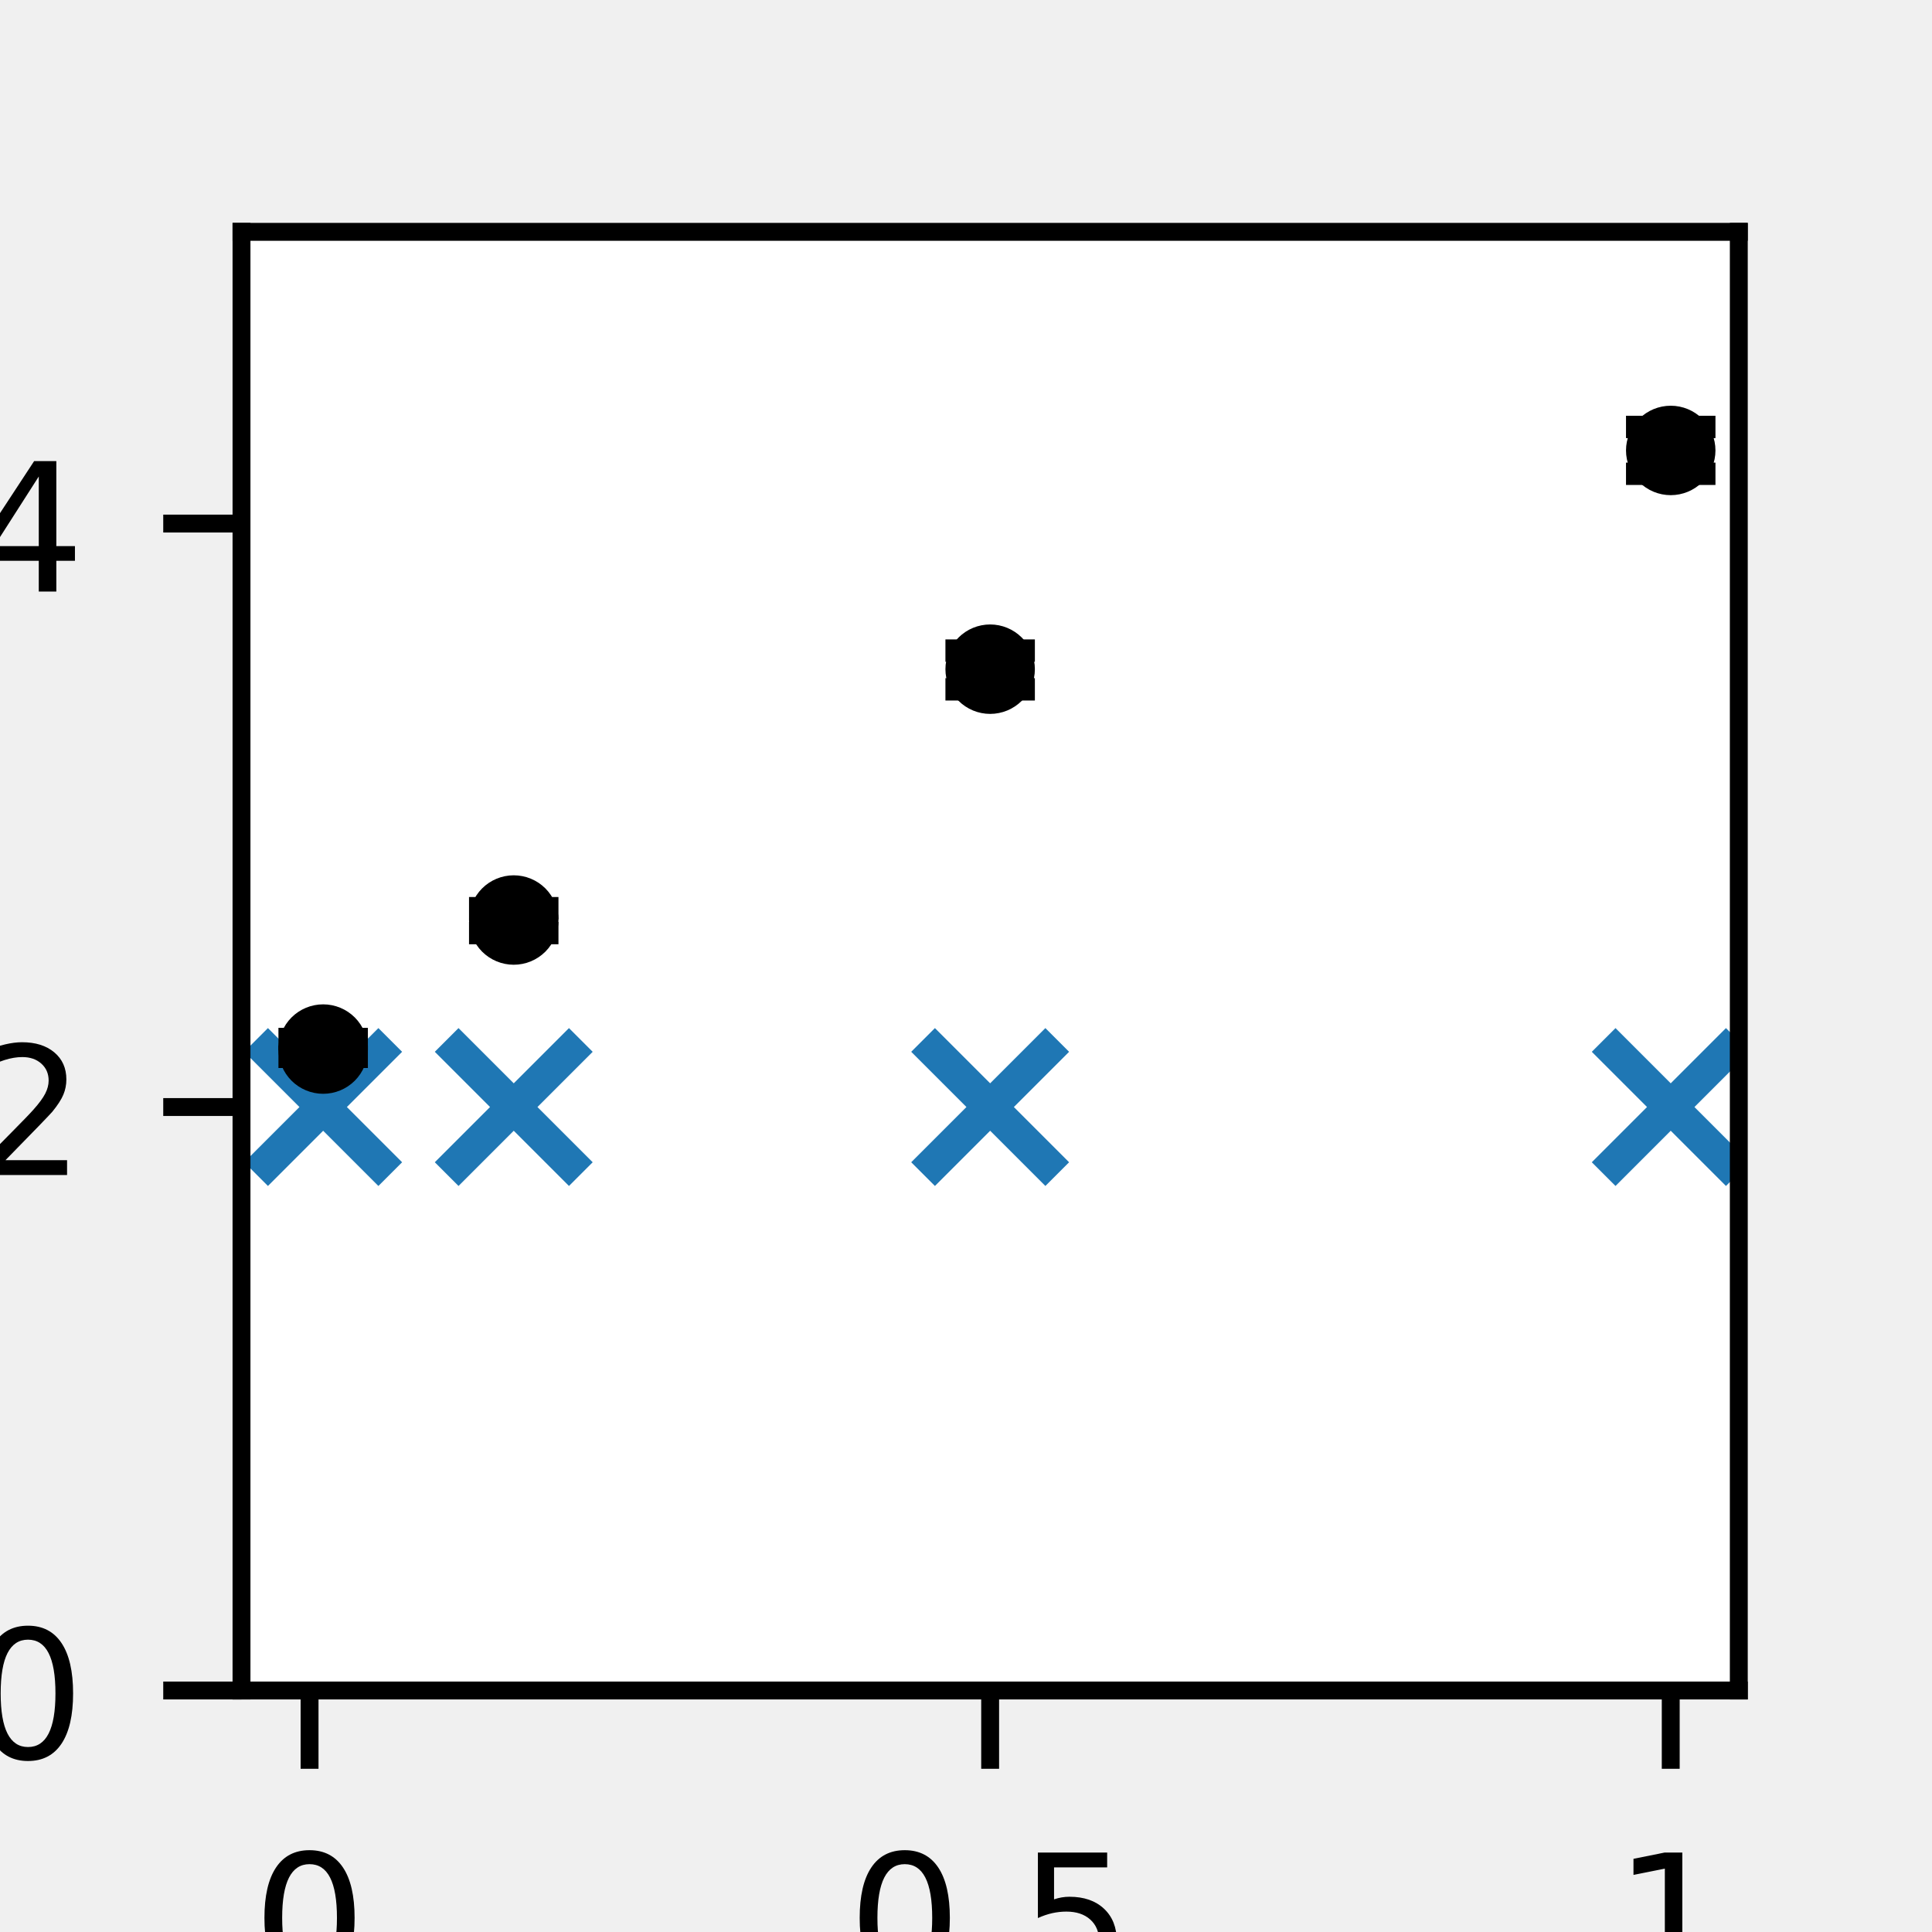
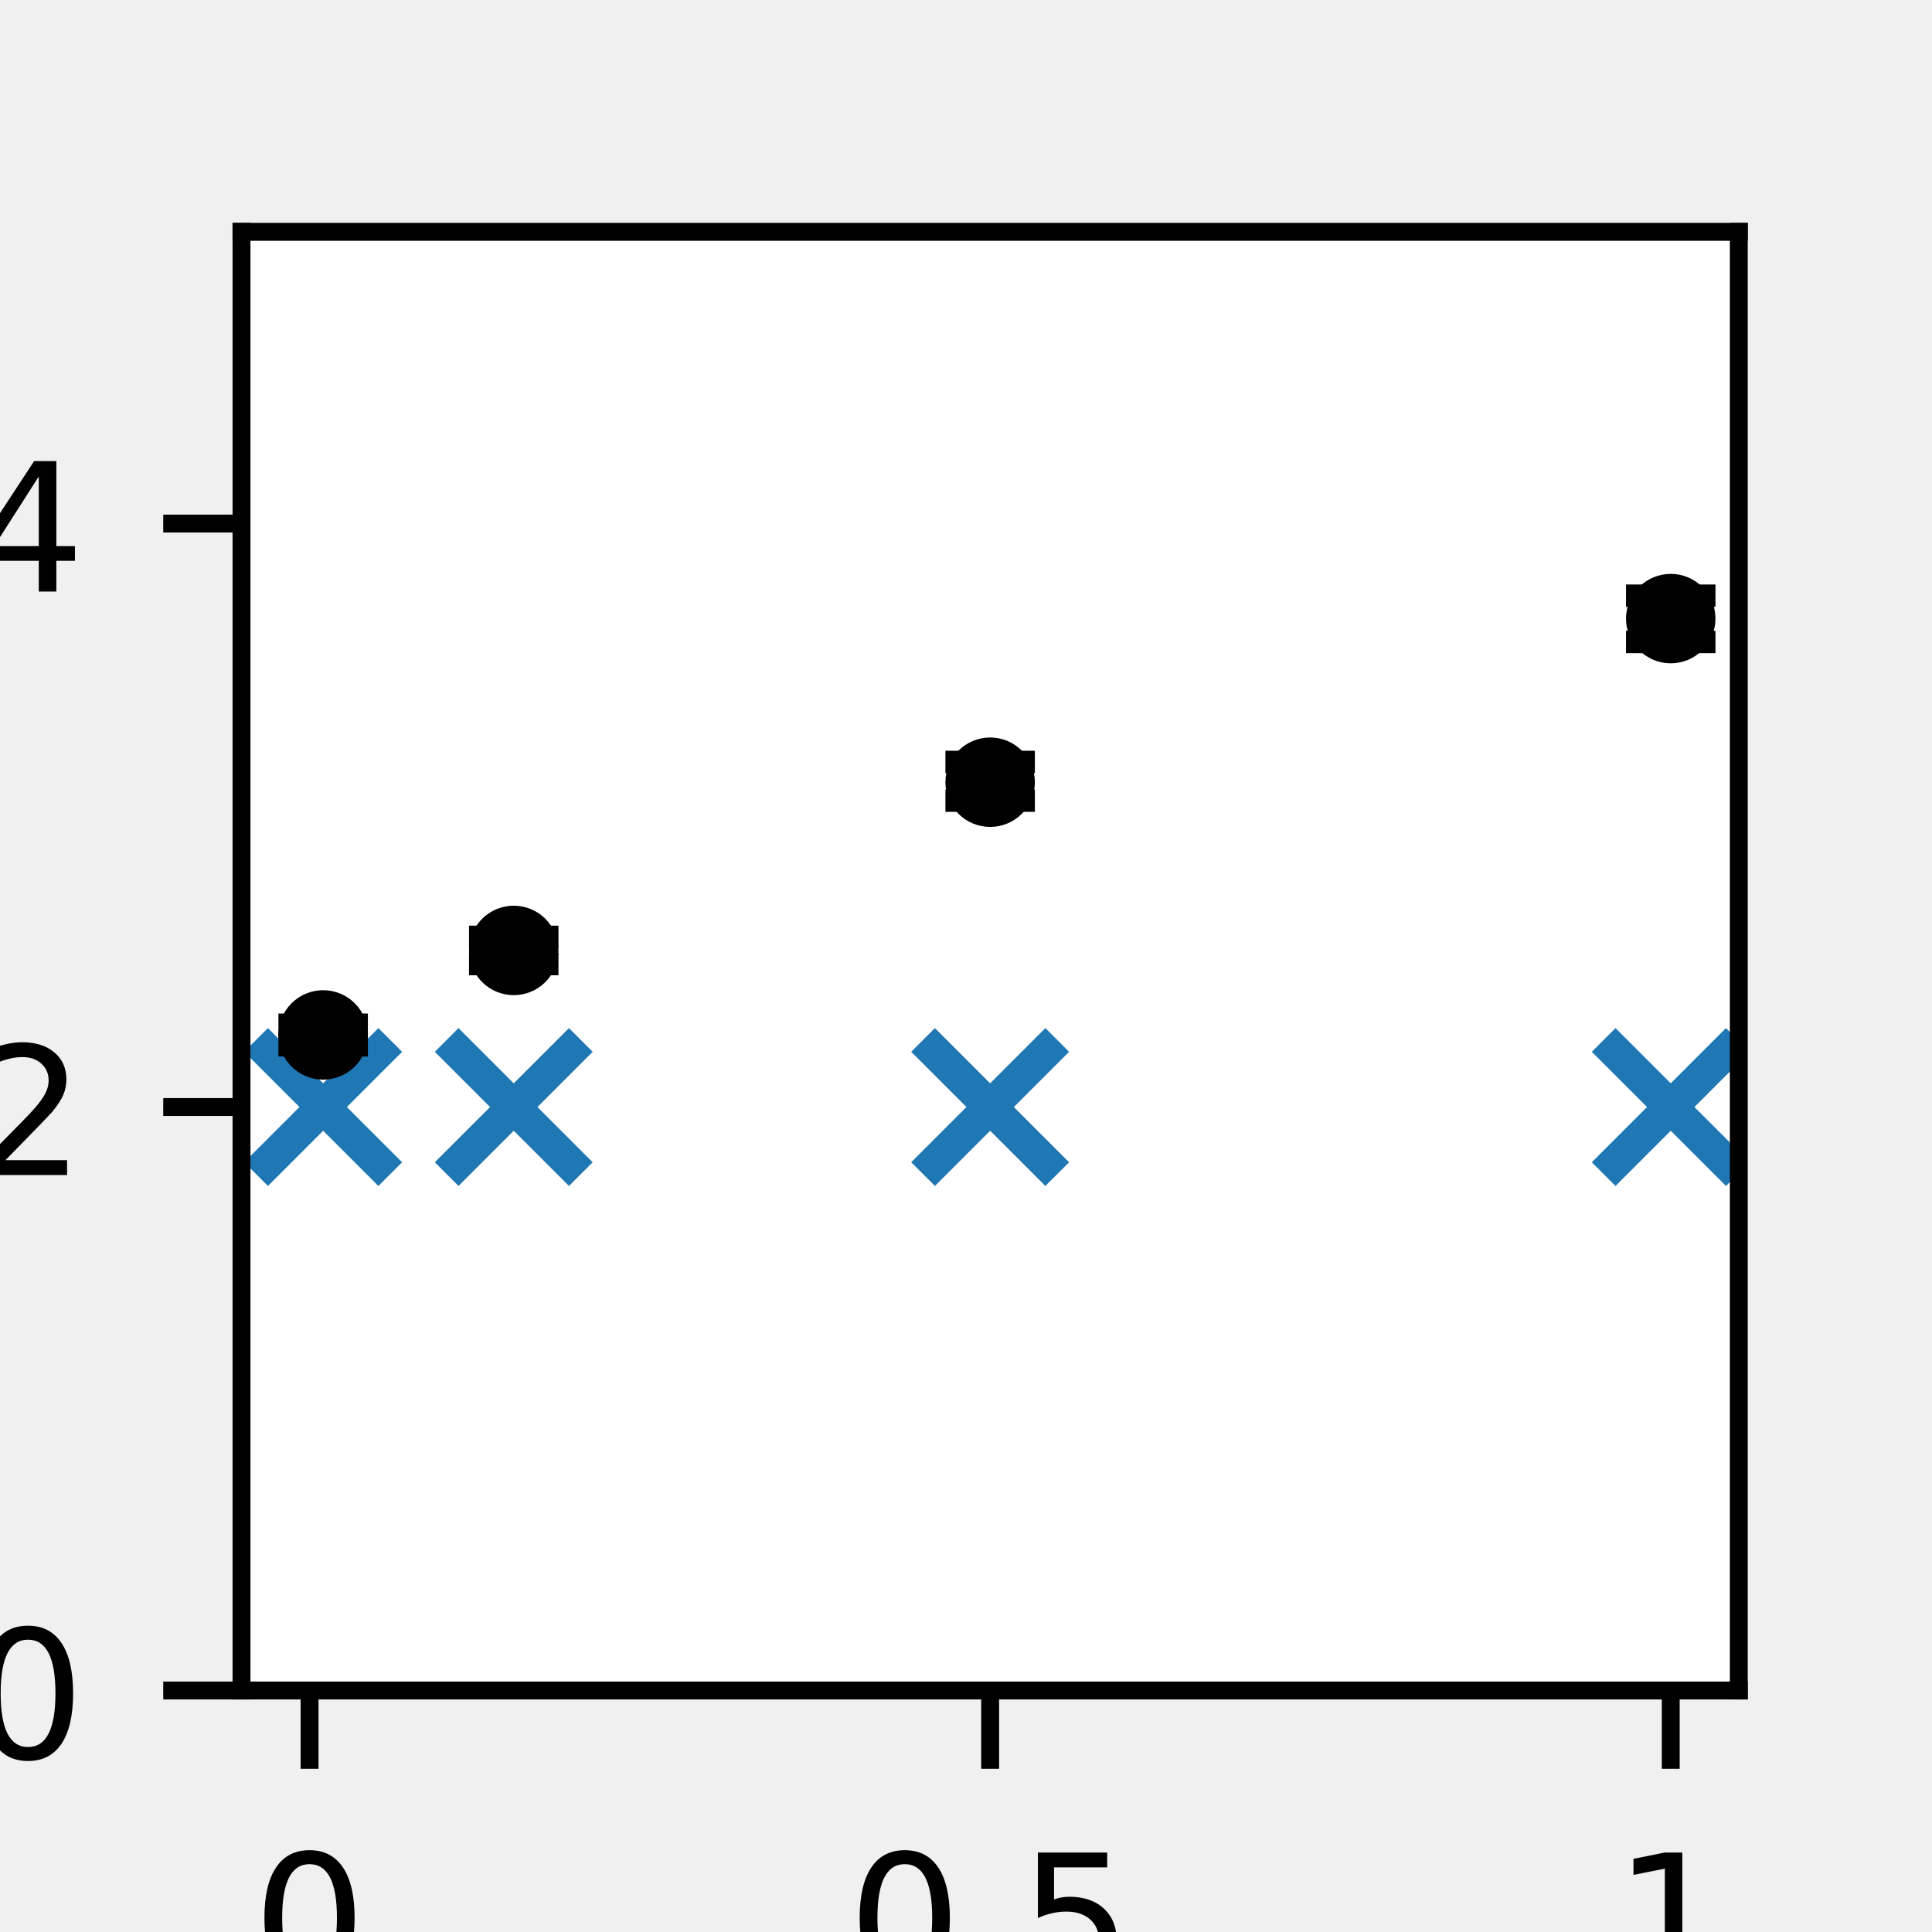
<svg xmlns="http://www.w3.org/2000/svg" xmlns:xlink="http://www.w3.org/1999/xlink" height="86.4pt" version="1.1" viewBox="0 0 86.4 86.4" width="86.4pt">
  <defs>
    <style type="text/css">*{stroke-linecap:butt;stroke-linejoin:round;}</style>
  </defs>
  <g id="figure_1">
    <g id="patch_1">
      <path d="M 0 86.4  L 86.4 86.4  L 86.4 0  L 0 0  z " style="fill:none;" />
    </g>
    <g id="axes_1">
      <g id="patch_2">
        <path d="M 10.8 75.6  L 77.76 75.6  L 77.76 10.368  L 10.8 10.368  z " style="fill:#ffffff;" />
      </g>
      <g id="PathCollection_1">
        <defs>
-           <path d="M -3 3  L 3 -3  M -3 -3  L 3 3  " id="mfd1390d24d" style="stroke:#1f77b4;stroke-width:1.5;" />
+           <path d="M -3 3  L 3 -3  M -3 -3  L 3 3  " id="m25adf3ecfa" style="stroke:#1f77b4;stroke-width:1.5;" />
        </defs>
-         <g clip-path="url(#pb970c9608f)">
-           <use style="fill:#1f77b4;stroke:#1f77b4;stroke-width:1.5;" x="14.452" xlink:href="#mfd1390d24d" y="49.507" />
-           <use style="fill:#1f77b4;stroke:#1f77b4;stroke-width:1.5;" x="22.975" xlink:href="#mfd1390d24d" y="49.507" />
-           <use style="fill:#1f77b4;stroke:#1f77b4;stroke-width:1.5;" x="44.28" xlink:href="#mfd1390d24d" y="49.507" />
-           <use style="fill:#1f77b4;stroke:#1f77b4;stroke-width:1.5;" x="74.716" xlink:href="#mfd1390d24d" y="49.507" />
+         <g clip-path="url(#p73ab20aad9)">
+           <use style="fill:#1f77b4;stroke:#1f77b4;stroke-width:1.5;" x="14.452" xlink:href="#m25adf3ecfa" y="49.507" />
+           <use style="fill:#1f77b4;stroke:#1f77b4;stroke-width:1.5;" x="22.975" xlink:href="#m25adf3ecfa" y="49.507" />
+           <use style="fill:#1f77b4;stroke:#1f77b4;stroke-width:1.5;" x="44.28" xlink:href="#m25adf3ecfa" y="49.507" />
+           <use style="fill:#1f77b4;stroke:#1f77b4;stroke-width:1.5;" x="74.716" xlink:href="#m25adf3ecfa" y="49.507" />
        </g>
      </g>
      <g id="matplotlib.axis_1">
        <g id="xtick_1">
          <g id="line2d_1">
            <defs>
-               <path d="M 0 0  L 0 3.5  " id="m4ca14b0a3d" style="stroke:#000000;stroke-width:0.8;" />
+               <path d="M 0 0  L 0 3.5  " id="m778118acd4" style="stroke:#000000;stroke-width:0.8;" />
            </defs>
            <g>
-               <use style="stroke:#000000;stroke-width:0.8;" x="13.844" xlink:href="#m4ca14b0a3d" y="75.6" />
+               <use style="stroke:#000000;stroke-width:0.8;" x="13.844" xlink:href="#m778118acd4" y="75.6" />
            </g>
          </g>
          <g id="text_1">
            <g transform="translate(11.29864 88.67875)scale(0.08 -0.08)">
              <defs>
                <path d="M 2034 4250  Q 1547 4250 1301 3770  Q 1056 3291 1056 2328  Q 1056 1369 1301 889  Q 1547 409 2034 409  Q 2525 409 2770 889  Q 3016 1369 3016 2328  Q 3016 3291 2770 3770  Q 2525 4250 2034 4250  z M 2034 4750  Q 2819 4750 3233 4129  Q 3647 3509 3647 2328  Q 3647 1150 3233 529  Q 2819 -91 2034 -91  Q 1250 -91 836 529  Q 422 1150 422 2328  Q 422 3509 836 4129  Q 1250 4750 2034 4750  z " id="DejaVuSans-30" transform="scale(0.015625)" />
              </defs>
              <use xlink:href="#DejaVuSans-30" />
            </g>
          </g>
        </g>
        <g id="xtick_2">
          <g id="line2d_2">
            <g>
-               <use style="stroke:#000000;stroke-width:0.8;" x="44.28" xlink:href="#m4ca14b0a3d" y="75.6" />
+               <use style="stroke:#000000;stroke-width:0.8;" x="44.28" xlink:href="#m778118acd4" y="75.6" />
            </g>
          </g>
          <g id="text_2">
            <g transform="translate(37.91875 88.67875)scale(0.08 -0.08)">
              <defs>
                <path d="M 684 794  L 1344 794  L 1344 0  L 684 0  L 684 794  z " id="DejaVuSans-2e" transform="scale(0.015625)" />
                <path d="M 691 4666  L 3169 4666  L 3169 4134  L 1269 4134  L 1269 2991  Q 1406 3038 1543 3061  Q 1681 3084 1819 3084  Q 2600 3084 3056 2656  Q 3513 2228 3513 1497  Q 3513 744 3044 326  Q 2575 -91 1722 -91  Q 1428 -91 1123 -41  Q 819 9 494 109  L 494 744  Q 775 591 1075 516  Q 1375 441 1709 441  Q 2250 441 2565 725  Q 2881 1009 2881 1497  Q 2881 1984 2565 2268  Q 2250 2553 1709 2553  Q 1456 2553 1204 2497  Q 953 2441 691 2322  L 691 4666  z " id="DejaVuSans-35" transform="scale(0.015625)" />
              </defs>
              <use xlink:href="#DejaVuSans-30" />
              <use x="63.623" xlink:href="#DejaVuSans-2e" />
              <use x="95.41" xlink:href="#DejaVuSans-35" />
            </g>
          </g>
        </g>
        <g id="xtick_3">
          <g id="line2d_3">
            <g>
-               <use style="stroke:#000000;stroke-width:0.8;" x="74.716" xlink:href="#m4ca14b0a3d" y="75.6" />
+               <use style="stroke:#000000;stroke-width:0.8;" x="74.716" xlink:href="#m778118acd4" y="75.6" />
            </g>
          </g>
          <g id="text_3">
            <g transform="translate(72.17136 88.67875)scale(0.08 -0.08)">
              <defs>
                <path d="M 794 531  L 1825 531  L 1825 4091  L 703 3866  L 703 4441  L 1819 4666  L 2450 4666  L 2450 531  L 3481 531  L 3481 0  L 794 0  L 794 531  z " id="DejaVuSans-31" transform="scale(0.015625)" />
              </defs>
              <use xlink:href="#DejaVuSans-31" />
            </g>
          </g>
        </g>
      </g>
      <g id="matplotlib.axis_2">
        <g id="ytick_1">
          <g id="line2d_4">
            <defs>
-               <path d="M 0 0  L -3.5 0  " id="m3bbca19b4e" style="stroke:#000000;stroke-width:0.8;" />
+               <path d="M 0 0  L -3.5 0  " id="mdf1239f69c" style="stroke:#000000;stroke-width:0.8;" />
            </defs>
            <g>
-               <use style="stroke:#000000;stroke-width:0.8;" x="10.8" xlink:href="#m3bbca19b4e" y="75.6" />
+               <use style="stroke:#000000;stroke-width:0.8;" x="10.8" xlink:href="#mdf1239f69c" y="75.6" />
            </g>
          </g>
          <g id="text_4">
            <g transform="translate(-1.29 78.63938)scale(0.08 -0.08)">
              <use xlink:href="#DejaVuSans-30" />
            </g>
          </g>
        </g>
        <g id="ytick_2">
          <g id="line2d_5">
            <g>
-               <use style="stroke:#000000;stroke-width:0.8;" x="10.8" xlink:href="#m3bbca19b4e" y="49.507" />
+               <use style="stroke:#000000;stroke-width:0.8;" x="10.8" xlink:href="#mdf1239f69c" y="49.507" />
            </g>
          </g>
          <g id="text_5">
            <g transform="translate(-8.9225 52.54657)scale(0.08 -0.08)">
              <defs>
                <path d="M 1228 531  L 3431 531  L 3431 0  L 469 0  L 469 531  Q 828 903 1448 1529  Q 2069 2156 2228 2338  Q 2531 2678 2651 2914  Q 2772 3150 2772 3378  Q 2772 3750 2511 3984  Q 2250 4219 1831 4219  Q 1534 4219 1204 4116  Q 875 4013 500 3803  L 500 4441  Q 881 4594 1212 4672  Q 1544 4750 1819 4750  Q 2544 4750 2975 4387  Q 3406 4025 3406 3419  Q 3406 3131 3298 2873  Q 3191 2616 2906 2266  Q 2828 2175 2409 1742  Q 1991 1309 1228 531  z " id="DejaVuSans-32" transform="scale(0.015625)" />
              </defs>
              <use xlink:href="#DejaVuSans-30" />
              <use x="63.623" xlink:href="#DejaVuSans-2e" />
              <use x="95.41" xlink:href="#DejaVuSans-32" />
            </g>
          </g>
        </g>
        <g id="ytick_3">
          <g id="line2d_6">
            <g>
-               <use style="stroke:#000000;stroke-width:0.8;" x="10.8" xlink:href="#m3bbca19b4e" y="23.414" />
+               <use style="stroke:#000000;stroke-width:0.8;" x="10.8" xlink:href="#mdf1239f69c" y="23.414" />
            </g>
          </g>
          <g id="text_6">
            <g transform="translate(-8.9225 26.45378)scale(0.08 -0.08)">
              <defs>
                <path d="M 2419 4116  L 825 1625  L 2419 1625  L 2419 4116  z M 2253 4666  L 3047 4666  L 3047 1625  L 3713 1625  L 3713 1100  L 3047 1100  L 3047 0  L 2419 0  L 2419 1100  L 313 1100  L 313 1709  L 2253 4666  z " id="DejaVuSans-34" transform="scale(0.015625)" />
              </defs>
              <use xlink:href="#DejaVuSans-30" />
              <use x="63.623" xlink:href="#DejaVuSans-2e" />
              <use x="95.41" xlink:href="#DejaVuSans-34" />
            </g>
          </g>
        </g>
        <g id="text_7">
          <g transform="translate(-14.58625 59.864)rotate(-90)scale(0.08 -0.08)">
            <defs>
              <path d="M 1172 4863  L 1747 4863  L 1197 2028  L 3169 3500  L 3916 3500  L 1716 1825  L 3322 0  L 2625 0  L 1131 1709  L 800 0  L 225 0  L 1172 4863  z " id="DejaVuSans-Oblique-6b" transform="scale(0.015625)" />
              <path d="M 1625 -91  Q 1009 -91 651 289  Q 294 669 294 1325  Q 294 1706 417 2101  Q 541 2497 738 2766  Q 1047 3184 1428 3384  Q 1809 3584 2291 3584  Q 2888 3584 3255 3212  Q 3622 2841 3622 2241  Q 3622 1825 3500 1412  Q 3378 1000 3181 728  Q 2875 309 2494 109  Q 2113 -91 1625 -91  z M 891 1344  Q 891 869 1089 633  Q 1288 397 1691 397  Q 2269 397 2648 901  Q 3028 1406 3028 2181  Q 3028 2634 2825 2865  Q 2622 3097 2228 3097  Q 1903 3097 1650 2945  Q 1397 2794 1197 2484  Q 1050 2253 970 1956  Q 891 1659 891 1344  z " id="DejaVuSans-Oblique-6f" transform="scale(0.015625)" />
              <path d="M 3059 4863  L 2969 4384  L 2419 4384  Q 2106 4384 1964 4261  Q 1822 4138 1753 3809  L 1691 3500  L 2638 3500  L 2553 3053  L 1606 3053  L 1013 0  L 434 0  L 1031 3053  L 481 3053  L 563 3500  L 1113 3500  L 1159 3744  Q 1278 4363 1576 4613  Q 1875 4863 2516 4863  L 3059 4863  z " id="DejaVuSans-Oblique-66" transform="scale(0.015625)" />
              <path id="DejaVuSans-20" transform="scale(0.015625)" />
              <path d="M 1984 4856  Q 1566 4138 1362 3434  Q 1159 2731 1159 2009  Q 1159 1288 1364 580  Q 1569 -128 1984 -844  L 1484 -844  Q 1016 -109 783 600  Q 550 1309 550 2009  Q 550 2706 781 3412  Q 1013 4119 1484 4856  L 1984 4856  z " id="DejaVuSans-28" transform="scale(0.015625)" />
              <path d="M 2834 3397  L 2834 2853  Q 2591 2978 2328 3040  Q 2066 3103 1784 3103  Q 1356 3103 1142 2972  Q 928 2841 928 2578  Q 928 2378 1081 2264  Q 1234 2150 1697 2047  L 1894 2003  Q 2506 1872 2764 1633  Q 3022 1394 3022 966  Q 3022 478 2636 193  Q 2250 -91 1575 -91  Q 1294 -91 989 -36  Q 684 19 347 128  L 347 722  Q 666 556 975 473  Q 1284 391 1588 391  Q 1994 391 2212 530  Q 2431 669 2431 922  Q 2431 1156 2273 1281  Q 2116 1406 1581 1522  L 1381 1569  Q 847 1681 609 1914  Q 372 2147 372 2553  Q 372 3047 722 3315  Q 1072 3584 1716 3584  Q 2034 3584 2315 3537  Q 2597 3491 2834 3397  z " id="DejaVuSans-73" transform="scale(0.015625)" />
              <path d="M 678 2272  L 4684 2272  L 4684 1741  L 678 1741  L 678 2272  z " id="DejaVuSans-2212" transform="scale(0.015625)" />
              <path d="M 513 4856  L 1013 4856  Q 1481 4119 1714 3412  Q 1947 2706 1947 2009  Q 1947 1309 1714 600  Q 1481 -109 1013 -844  L 513 -844  Q 928 -128 1133 580  Q 1338 1288 1338 2009  Q 1338 2731 1133 3434  Q 928 4138 513 4856  z " id="DejaVuSans-29" transform="scale(0.015625)" />
            </defs>
            <use transform="translate(0 0.684375)" xlink:href="#DejaVuSans-Oblique-6b" />
            <use transform="translate(57.91016 -15.72188)scale(0.7)" xlink:href="#DejaVuSans-Oblique-6f" />
            <use transform="translate(100.7373 -15.72188)scale(0.7)" xlink:href="#DejaVuSans-Oblique-66" />
            <use transform="translate(125.3809 -15.72188)scale(0.7)" xlink:href="#DejaVuSans-Oblique-66" />
            <use transform="translate(152.7588 0.684375)" xlink:href="#DejaVuSans-20" />
            <use transform="translate(184.5459 0.684375)" xlink:href="#DejaVuSans-28" />
            <use transform="translate(223.5596 0.684375)" xlink:href="#DejaVuSans-73" />
            <use transform="translate(276.6162 38.96563)scale(0.7)" xlink:href="#DejaVuSans-2212" />
            <use transform="translate(335.2686 38.96563)scale(0.7)" xlink:href="#DejaVuSans-31" />
            <use transform="translate(382.5391 0.684375)" xlink:href="#DejaVuSans-29" />
          </g>
        </g>
      </g>
      <g id="LineCollection_1">
-         <path clip-path="url(#pb970c9608f)" d="M 14.452 47.262  L 14.452 46.464  " style="fill:none;stroke:#000000;stroke-width:1.5;" />
-         <path clip-path="url(#pb970c9608f)" d="M 22.975 41.728  L 22.975 40.614  " style="fill:none;stroke:#000000;stroke-width:1.5;" />
-         <path clip-path="url(#pb970c9608f)" d="M 44.28 30.827  L 44.28 29.095  " style="fill:none;stroke:#000000;stroke-width:1.5;" />
-         <path clip-path="url(#pb970c9608f)" d="M 74.716 21.187  L 74.716 19.094  " style="fill:none;stroke:#000000;stroke-width:1.5;" />
+         <path clip-path="url(#p73ab20aad9)" d="M 14.452 46.747  L 14.452 45.826  " style="fill:none;stroke:#000000;stroke-width:1.5;" />
+         <path clip-path="url(#p73ab20aad9)" d="M 22.975 43.115  L 22.975 41.895  " style="fill:none;stroke:#000000;stroke-width:1.5;" />
+         <path clip-path="url(#p73ab20aad9)" d="M 44.28 35.807  L 44.28 34.074  " style="fill:none;stroke:#000000;stroke-width:1.5;" />
+         <path clip-path="url(#p73ab20aad9)" d="M 74.716 28.711  L 74.716 26.638  " style="fill:none;stroke:#000000;stroke-width:1.5;" />
      </g>
      <g id="line2d_7">
        <defs>
-           <path d="M 2 0  L -2 -0  " id="m796a5eff58" style="stroke:#000000;" />
+           <path d="M 2 0  L -2 -0  " id="m728a5ba9a0" style="stroke:#000000;" />
        </defs>
-         <g clip-path="url(#pb970c9608f)">
-           <use style="stroke:#000000;" x="14.452" xlink:href="#m796a5eff58" y="47.262" />
-           <use style="stroke:#000000;" x="22.975" xlink:href="#m796a5eff58" y="41.728" />
-           <use style="stroke:#000000;" x="44.28" xlink:href="#m796a5eff58" y="30.827" />
-           <use style="stroke:#000000;" x="74.716" xlink:href="#m796a5eff58" y="21.187" />
+         <g clip-path="url(#p73ab20aad9)">
+           <use style="stroke:#000000;" x="14.452" xlink:href="#m728a5ba9a0" y="46.747" />
+           <use style="stroke:#000000;" x="22.975" xlink:href="#m728a5ba9a0" y="43.115" />
+           <use style="stroke:#000000;" x="44.28" xlink:href="#m728a5ba9a0" y="35.807" />
+           <use style="stroke:#000000;" x="74.716" xlink:href="#m728a5ba9a0" y="28.711" />
        </g>
      </g>
      <g id="line2d_8">
-         <g clip-path="url(#pb970c9608f)">
-           <use style="stroke:#000000;" x="14.452" xlink:href="#m796a5eff58" y="46.464" />
-           <use style="stroke:#000000;" x="22.975" xlink:href="#m796a5eff58" y="40.614" />
-           <use style="stroke:#000000;" x="44.28" xlink:href="#m796a5eff58" y="29.095" />
-           <use style="stroke:#000000;" x="74.716" xlink:href="#m796a5eff58" y="19.094" />
+         <g clip-path="url(#p73ab20aad9)">
+           <use style="stroke:#000000;" x="14.452" xlink:href="#m728a5ba9a0" y="45.826" />
+           <use style="stroke:#000000;" x="22.975" xlink:href="#m728a5ba9a0" y="41.895" />
+           <use style="stroke:#000000;" x="44.28" xlink:href="#m728a5ba9a0" y="34.074" />
+           <use style="stroke:#000000;" x="74.716" xlink:href="#m728a5ba9a0" y="26.638" />
        </g>
      </g>
      <g id="line2d_9">
        <defs>
-           <path d="M 0 1.5  C 0.398 1.5 0.779 1.342 1.061 1.061  C 1.342 0.779 1.5 0.398 1.5 0  C 1.5 -0.398 1.342 -0.779 1.061 -1.061  C 0.779 -1.342 0.398 -1.5 0 -1.5  C -0.398 -1.5 -0.779 -1.342 -1.061 -1.061  C -1.342 -0.779 -1.5 -0.398 -1.5 0  C -1.5 0.398 -1.342 0.779 -1.061 1.061  C -0.779 1.342 -0.398 1.5 0 1.5  z " id="m14f21545f7" style="stroke:#000000;" />
+           <path d="M 0 1.5  C 0.398 1.5 0.779 1.342 1.061 1.061  C 1.342 0.779 1.5 0.398 1.5 0  C 1.5 -0.398 1.342 -0.779 1.061 -1.061  C 0.779 -1.342 0.398 -1.5 0 -1.5  C -0.398 -1.5 -0.779 -1.342 -1.061 -1.061  C -1.342 -0.779 -1.5 -0.398 -1.5 0  C -1.5 0.398 -1.342 0.779 -1.061 1.061  C -0.779 1.342 -0.398 1.5 0 1.5  z " id="m32ba086a29" style="stroke:#000000;" />
        </defs>
-         <g clip-path="url(#pb970c9608f)">
-           <use style="stroke:#000000;" x="14.452" xlink:href="#m14f21545f7" y="46.915" />
-           <use style="stroke:#000000;" x="22.975" xlink:href="#m14f21545f7" y="41.144" />
-           <use style="stroke:#000000;" x="44.28" xlink:href="#m14f21545f7" y="29.926" />
-           <use style="stroke:#000000;" x="74.716" xlink:href="#m14f21545f7" y="20.144" />
+         <g clip-path="url(#p73ab20aad9)">
+           <use style="stroke:#000000;" x="14.452" xlink:href="#m32ba086a29" y="46.282" />
+           <use style="stroke:#000000;" x="22.975" xlink:href="#m32ba086a29" y="42.504" />
+           <use style="stroke:#000000;" x="44.28" xlink:href="#m32ba086a29" y="34.981" />
+           <use style="stroke:#000000;" x="74.716" xlink:href="#m32ba086a29" y="27.664" />
        </g>
      </g>
      <g id="patch_3">
        <path d="M 10.8 75.6  L 10.8 10.368  " style="fill:none;stroke:#000000;stroke-linecap:square;stroke-linejoin:miter;stroke-width:0.8;" />
      </g>
      <g id="patch_4">
        <path d="M 77.76 75.6  L 77.76 10.368  " style="fill:none;stroke:#000000;stroke-linecap:square;stroke-linejoin:miter;stroke-width:0.8;" />
      </g>
      <g id="patch_5">
        <path d="M 10.8 75.6  L 77.76 75.6  " style="fill:none;stroke:#000000;stroke-linecap:square;stroke-linejoin:miter;stroke-width:0.8;" />
      </g>
      <g id="patch_6">
        <path d="M 10.8 10.368  L 77.76 10.368  " style="fill:none;stroke:#000000;stroke-linecap:square;stroke-linejoin:miter;stroke-width:0.8;" />
      </g>
    </g>
  </g>
  <defs>
-     <clipPath id="pb970c9608f">
+     <clipPath id="p73ab20aad9">
      <rect height="65.232" width="66.96" x="10.8" y="10.368" />
    </clipPath>
  </defs>
</svg>
